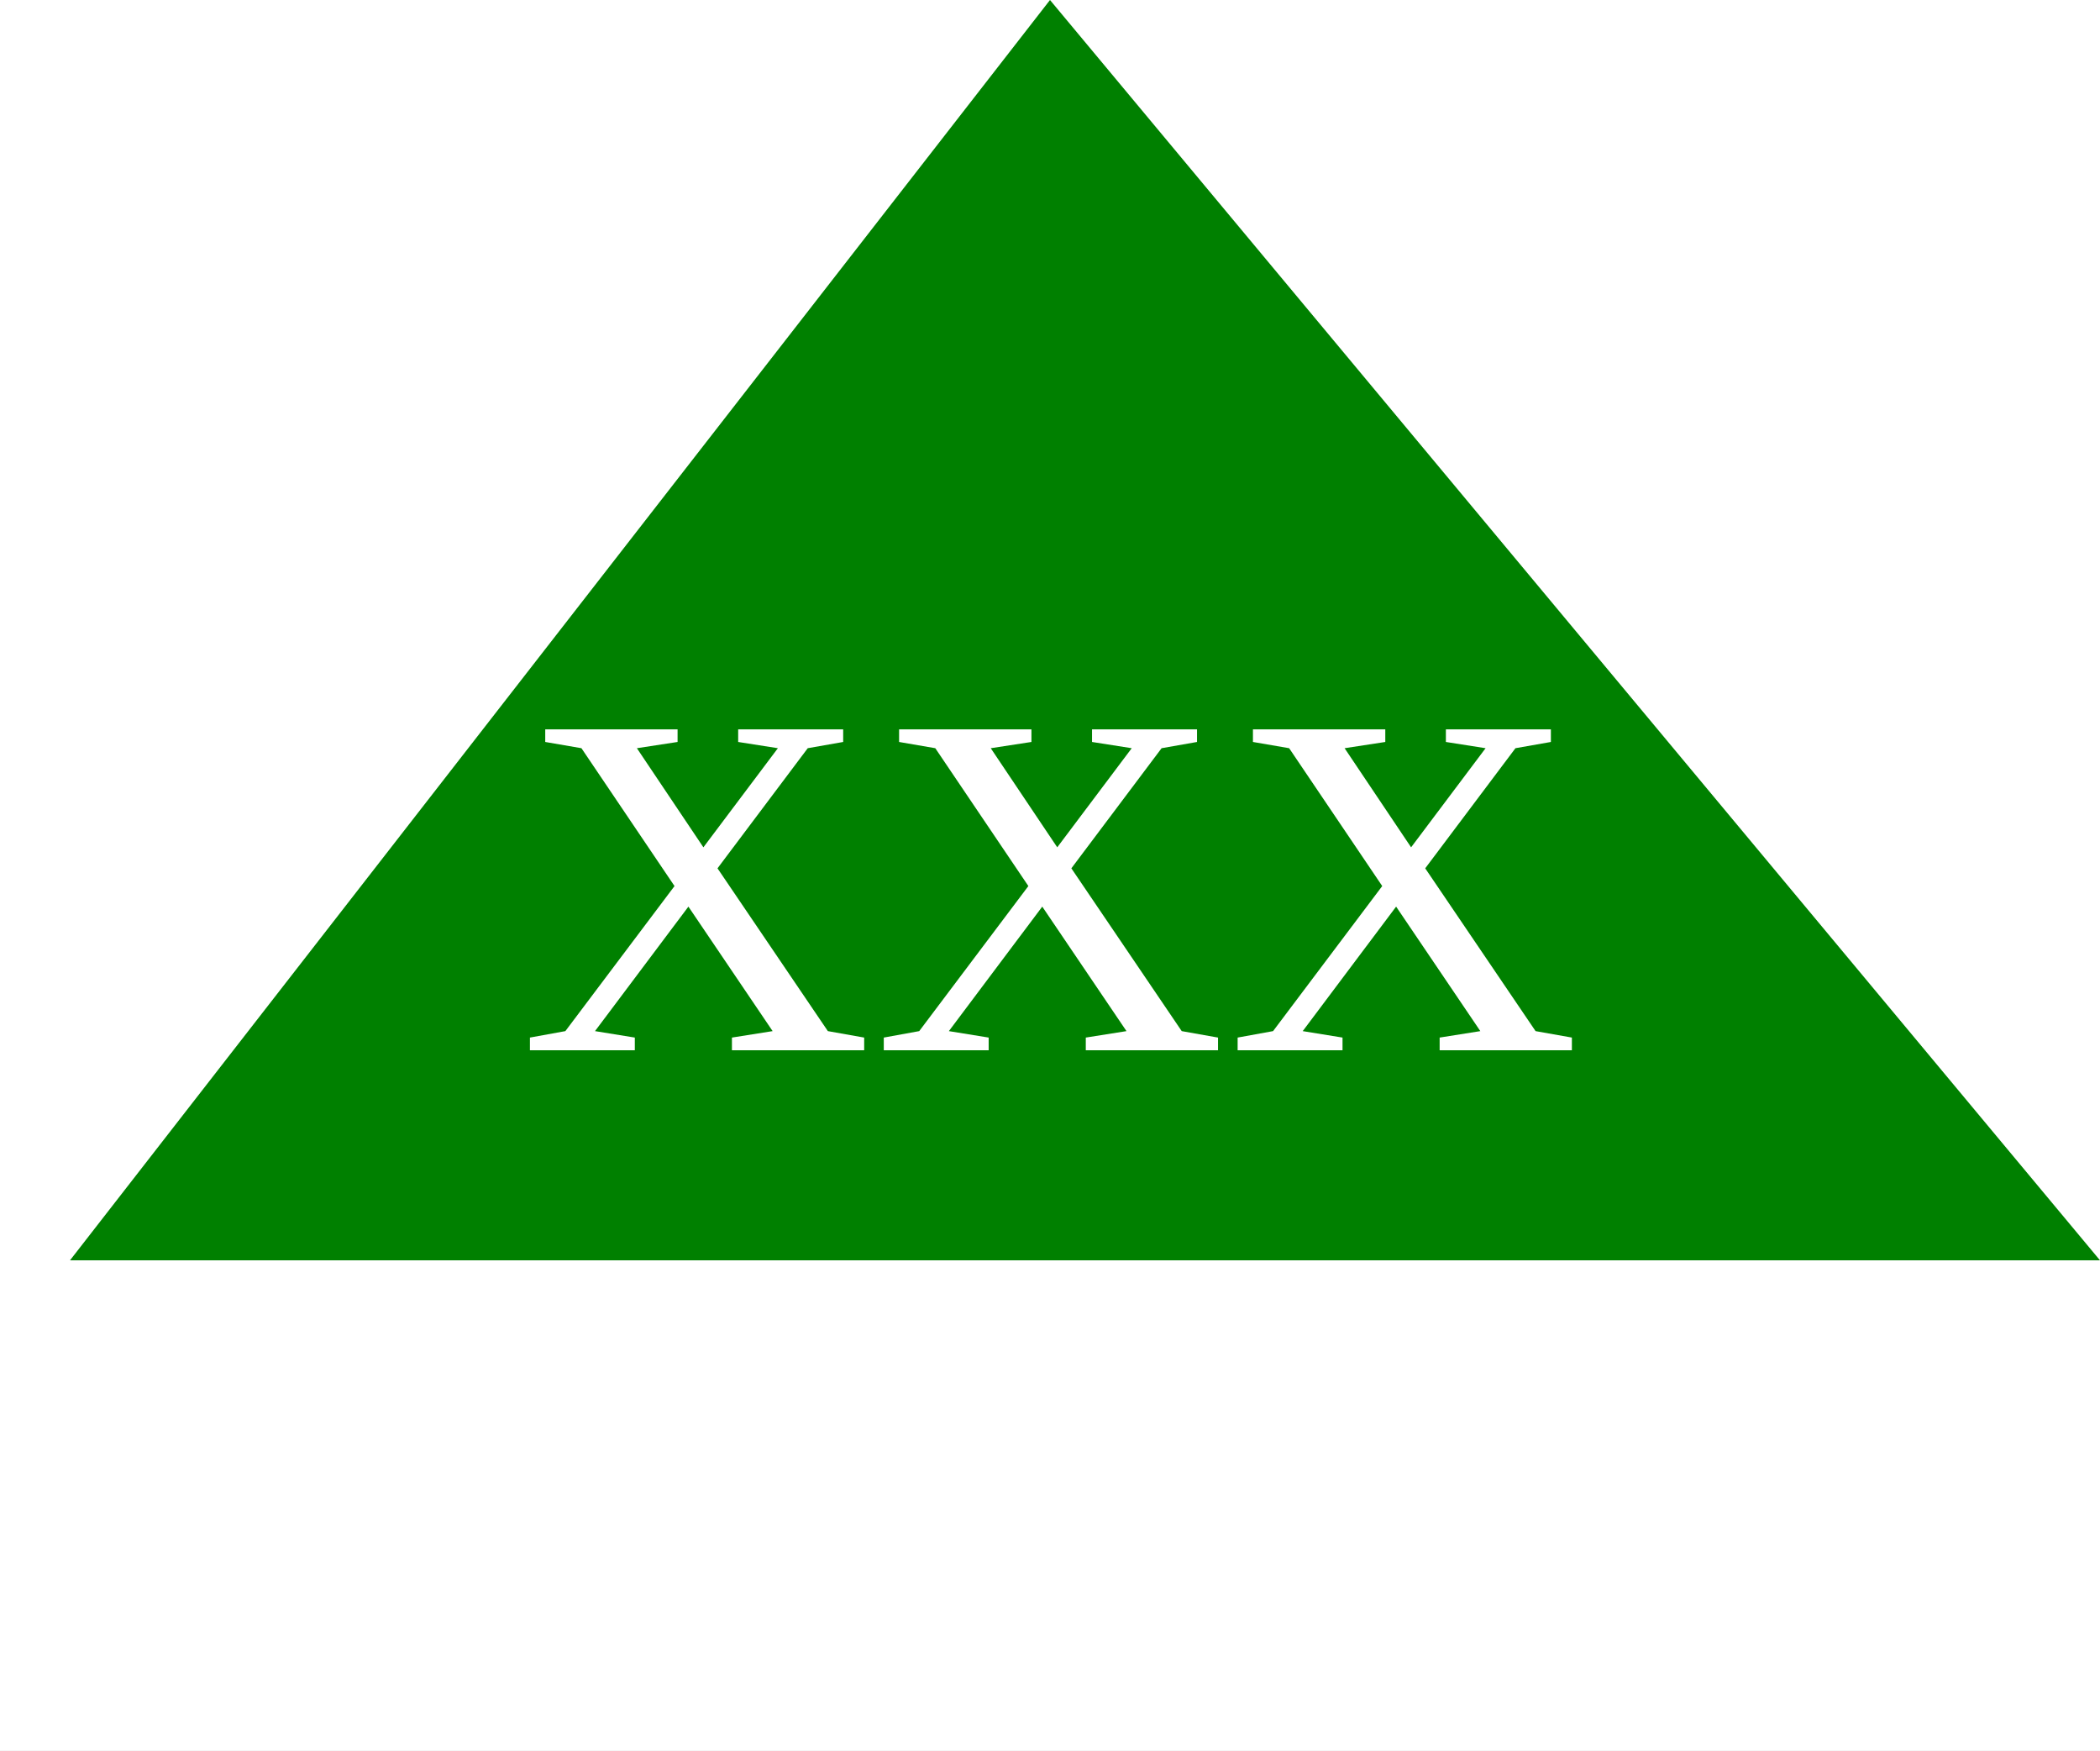
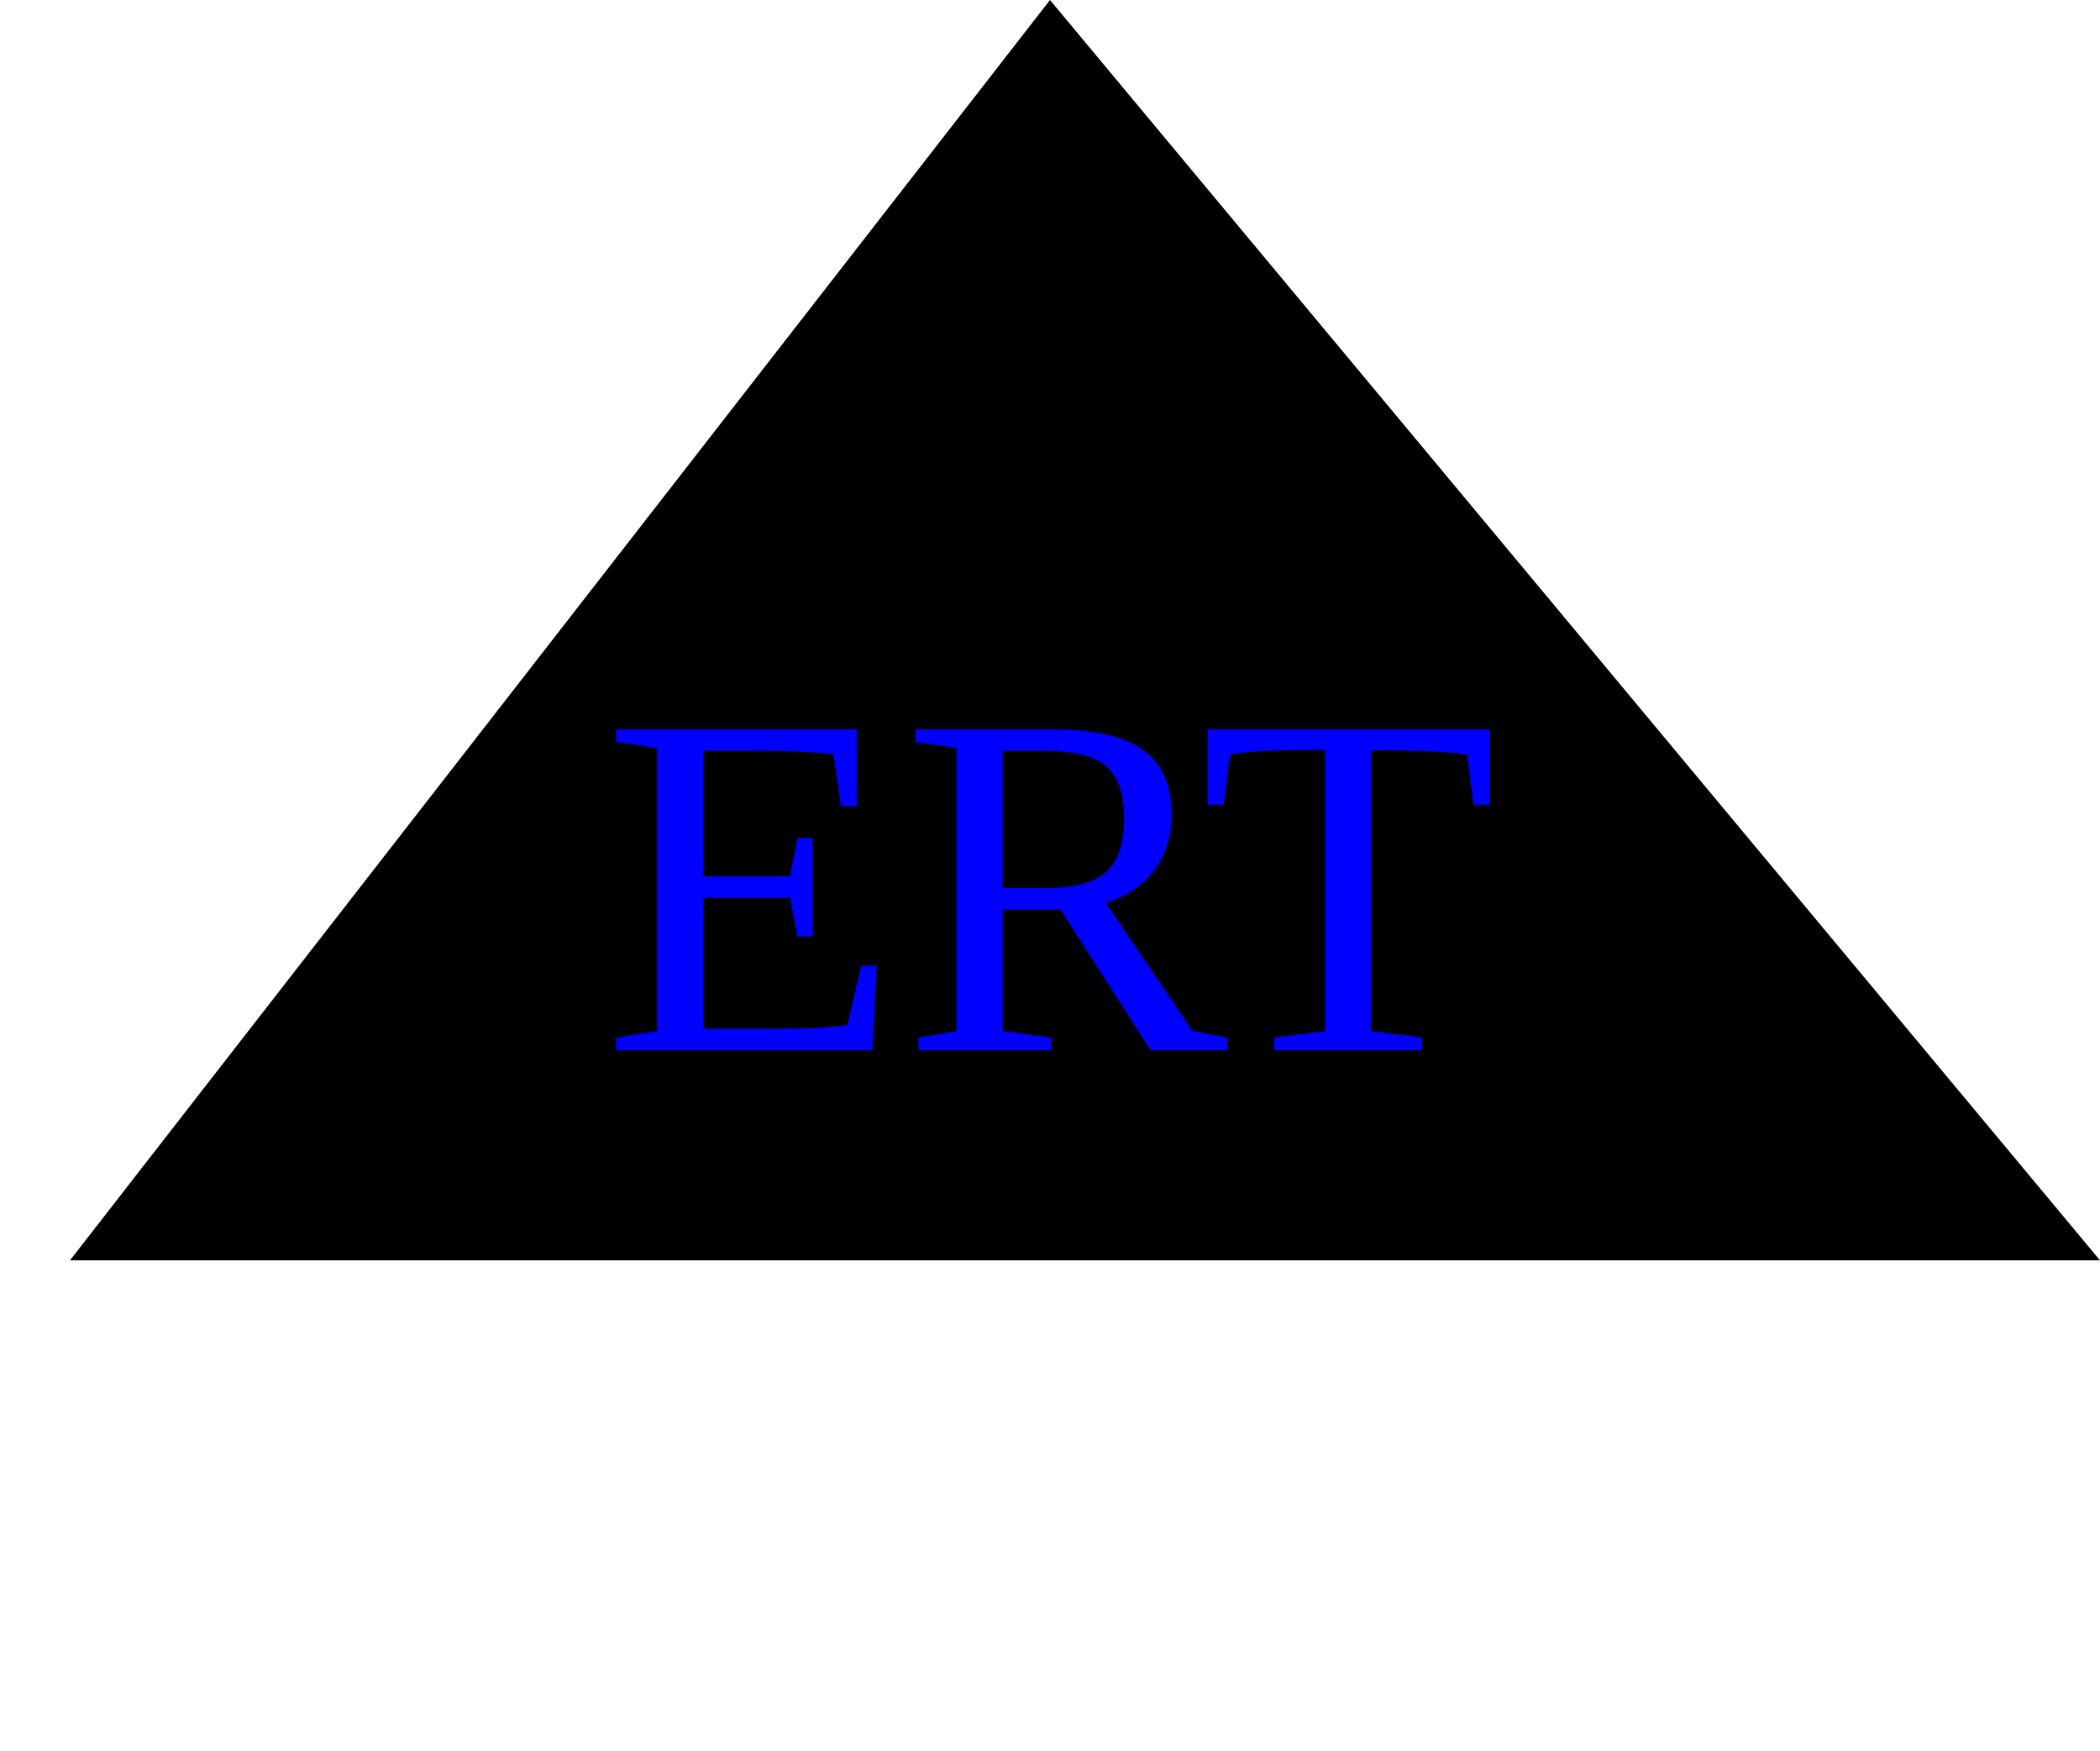
<svg xmlns="http://www.w3.org/2000/svg" version="1.1" width="300" height="250">
  <rect width="100%" height="100%" fill="white" />
-   <polygon points="150 0, 300 180, 10 180" fill="GREEN" />
-   <text x="150" y="150" font-size="70" text-anchor="middle" fill="WHITE"> XXX</text>
+   <polygon points="150 0, 300 180, 10 180" fill="BLACK" />
+   <text x="150" y="150" font-size="70" text-anchor="middle" fill="BLUE"> ERT</text>
</svg>
